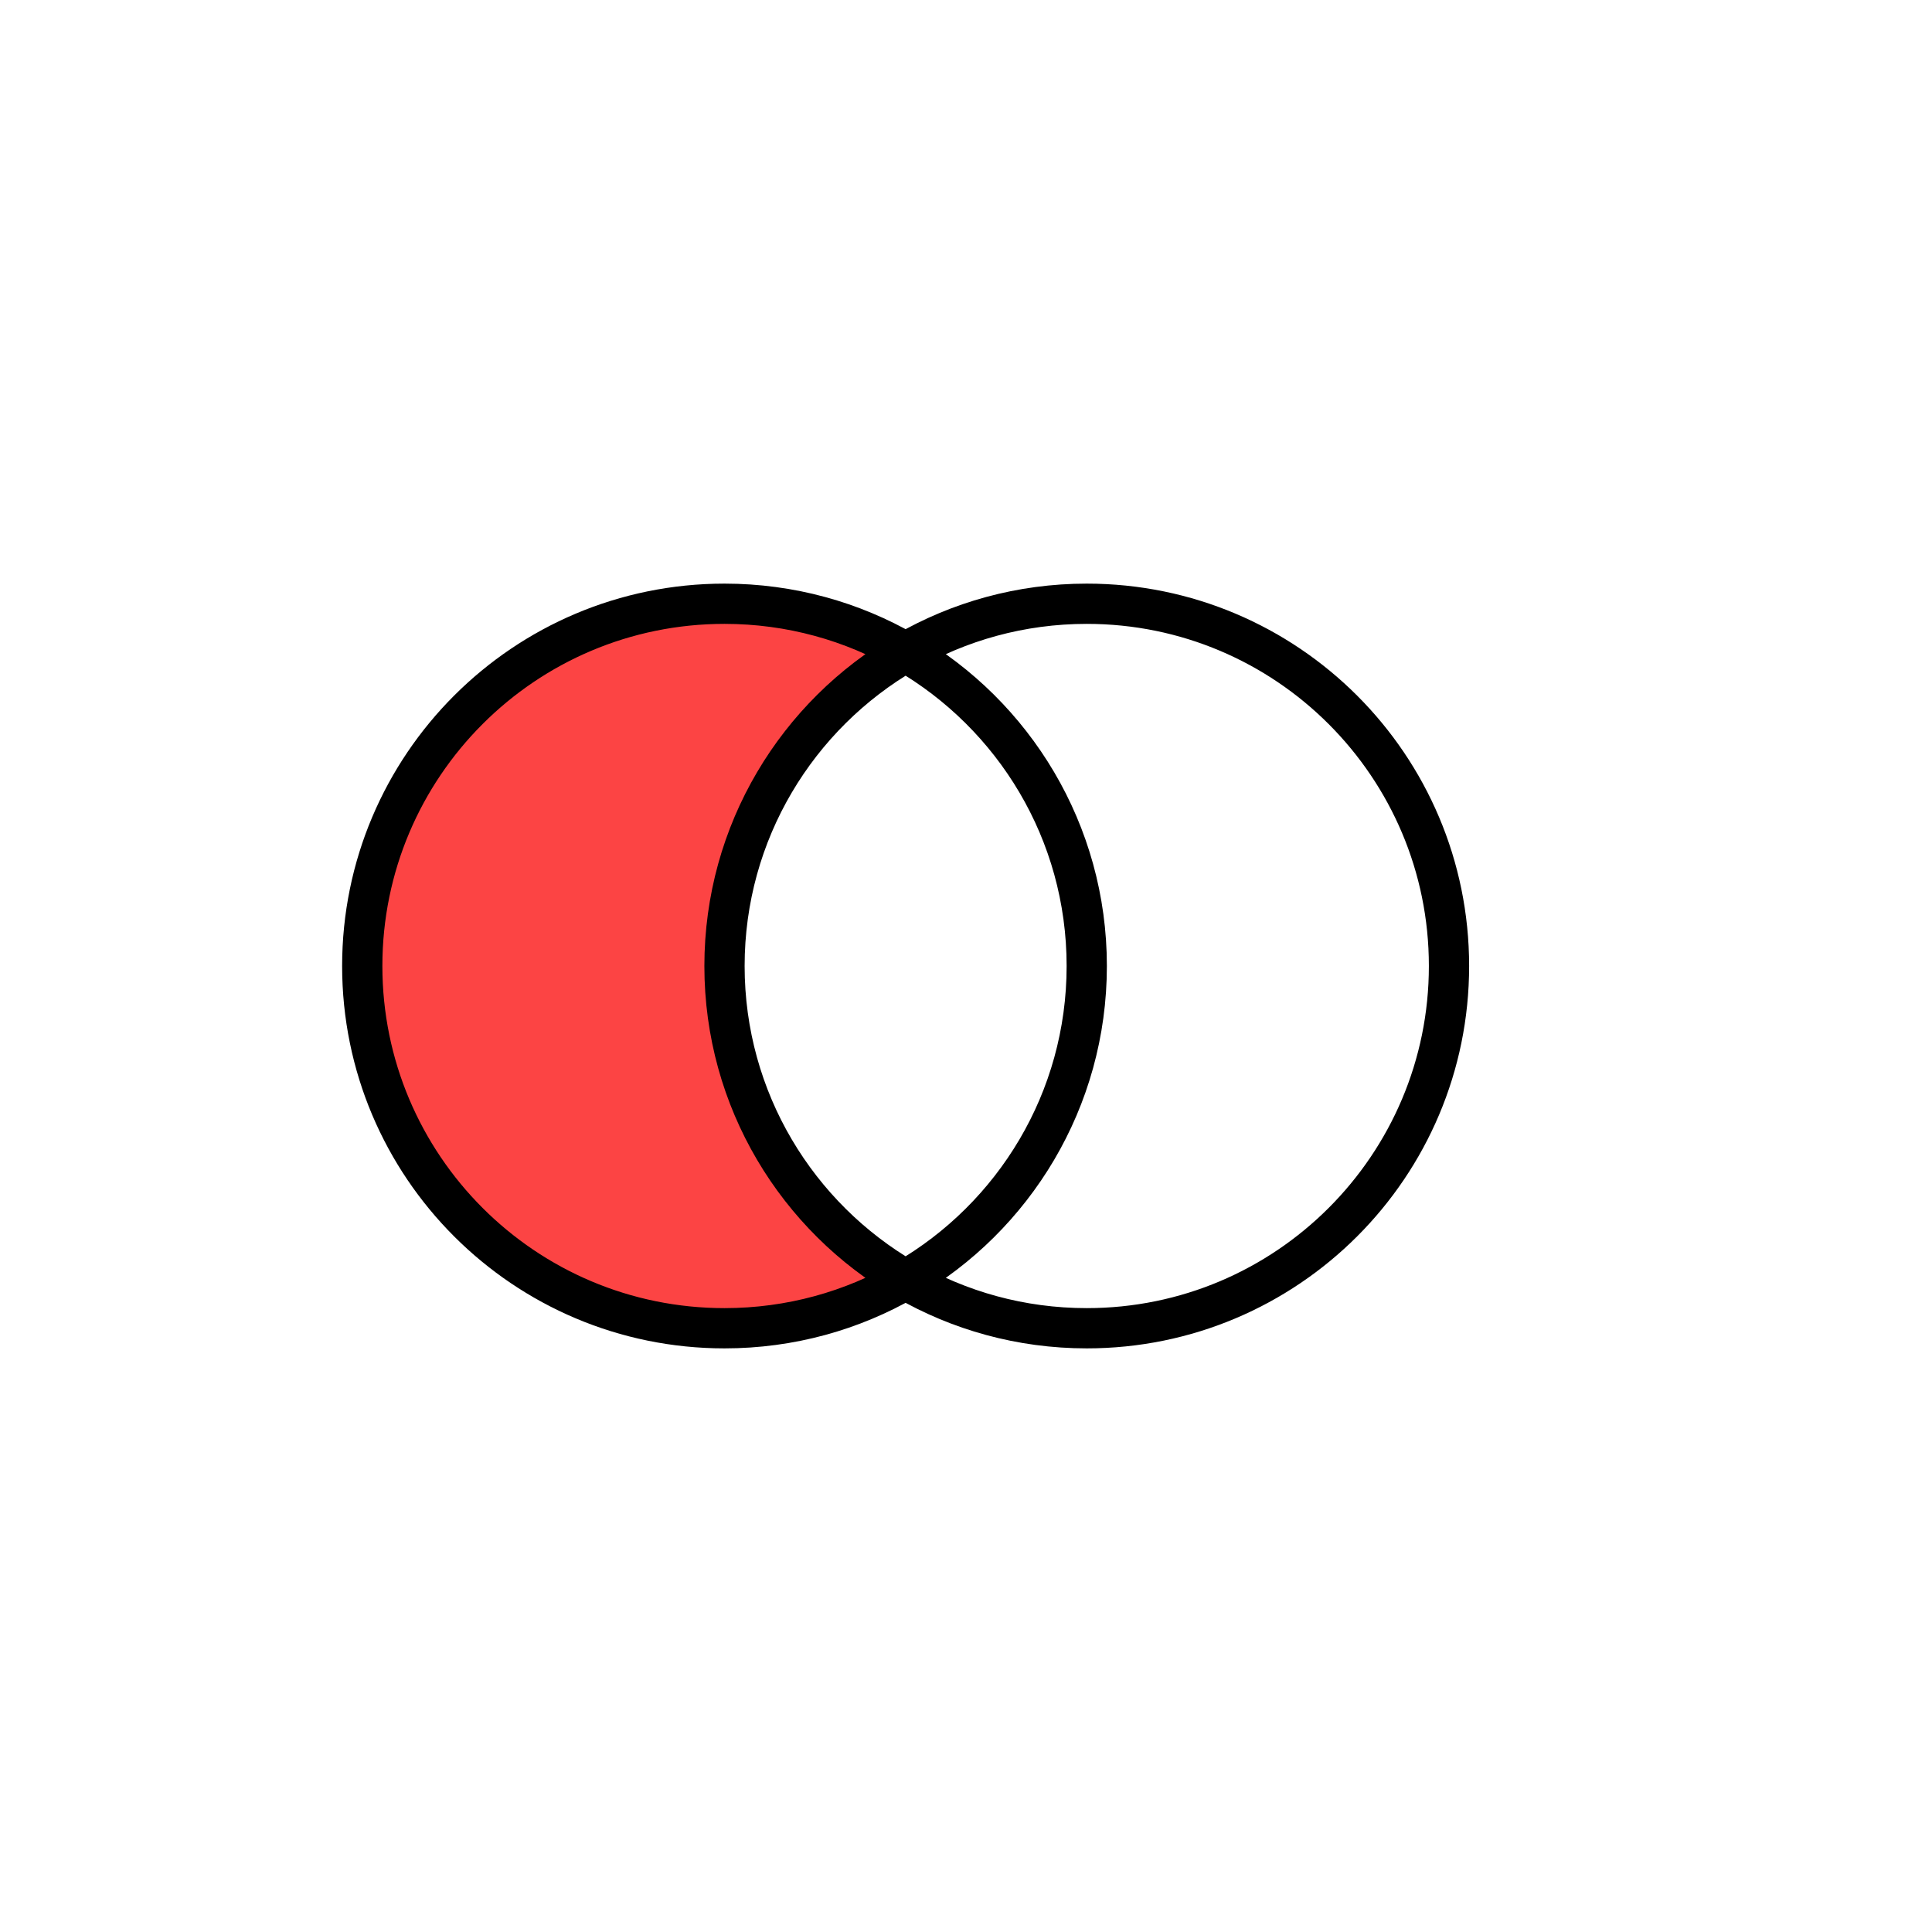
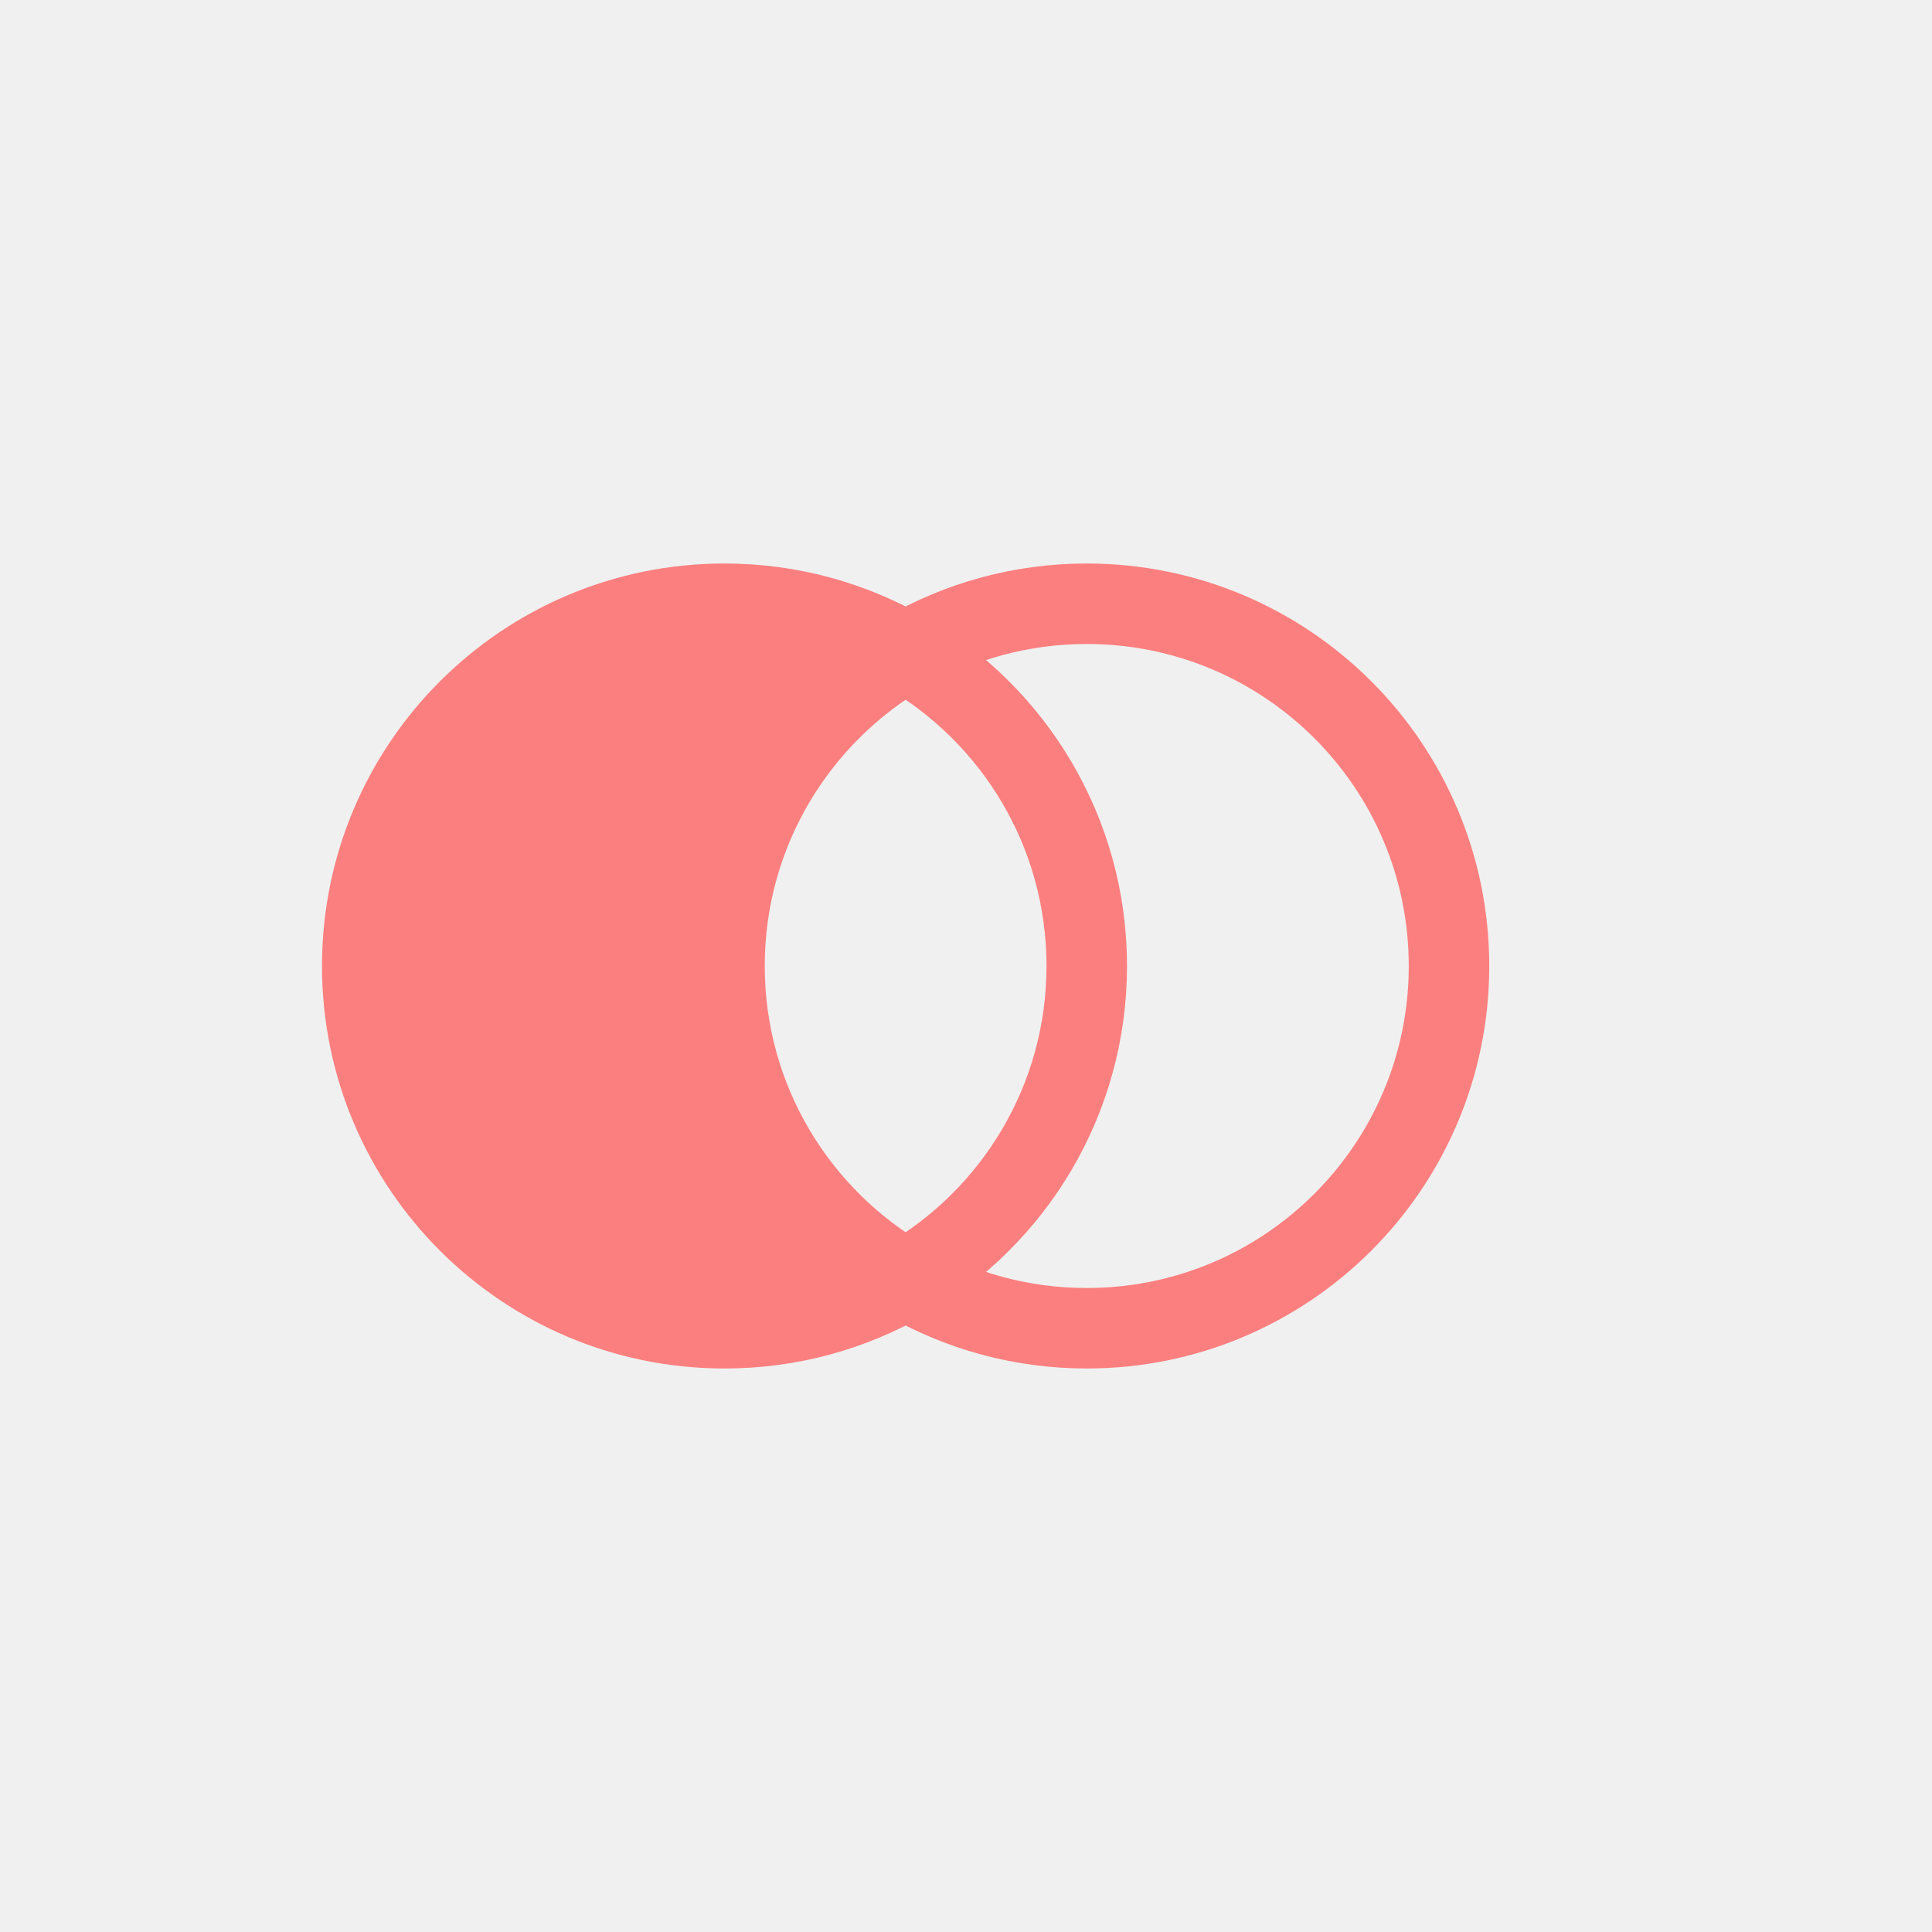
<svg xmlns="http://www.w3.org/2000/svg" width="48" height="48" viewBox="0 0 48 48" fill="none">
-   <rect width="48" height="48" fill="white" />
-   <path d="M9 24C9 28.971 13.029 33 18 33C19.639 33 21.176 32.562 22.5 31.796C19.81 30.24 18 27.331 18 24C18 20.669 19.81 17.76 22.5 16.204C21.176 15.438 19.639 15 18 15C13.029 15 9 19.029 9 24Z" fill="#FC4444" />
-   <path d="M22.5 16.204C19.81 17.76 18 20.669 18 24C18 27.331 19.81 30.24 22.5 31.796M22.5 16.204C23.824 15.438 25.361 15 27 15C31.971 15 36 19.029 36 24C36 28.971 31.971 33 27 33C25.361 33 23.824 32.562 22.5 31.796M22.5 16.204C21.176 15.438 19.639 15 18 15C13.029 15 9 19.029 9 24C9 28.971 13.029 33 18 33C19.639 33 21.176 32.562 22.5 31.796M22.5 16.204C25.19 17.76 27 20.669 27 24C27 27.331 25.19 30.24 22.5 31.796" stroke="black" />
+   <path d="M9 24C9 28.971 13.029 33 18 33C19.639 33 21.176 32.562 22.5 31.796C19.81 30.24 18 27.331 18 24C18 20.669 19.81 17.76 22.5 16.204C21.176 15.438 19.639 15 18 15C13.029 15 9 19.029 9 24Z" fill="#fc7f7f" />
+   <path d="M22.5 16.204C19.81 17.76 18 20.669 18 24C18 27.331 19.81 30.24 22.5 31.796M22.5 16.204C23.824 15.438 25.361 15 27 15C31.971 15 36 19.029 36 24C36 28.971 31.971 33 27 33C25.361 33 23.824 32.562 22.5 31.796M22.5 16.204C21.176 15.438 19.639 15 18 15C13.029 15 9 19.029 9 24C9 28.971 13.029 33 18 33C19.639 33 21.176 32.562 22.5 31.796M22.5 16.204C25.19 17.76 27 20.669 27 24C27 27.331 25.19 30.24 22.5 31.796" stroke="#fc7f7f" stroke-width="2" />
</svg>
